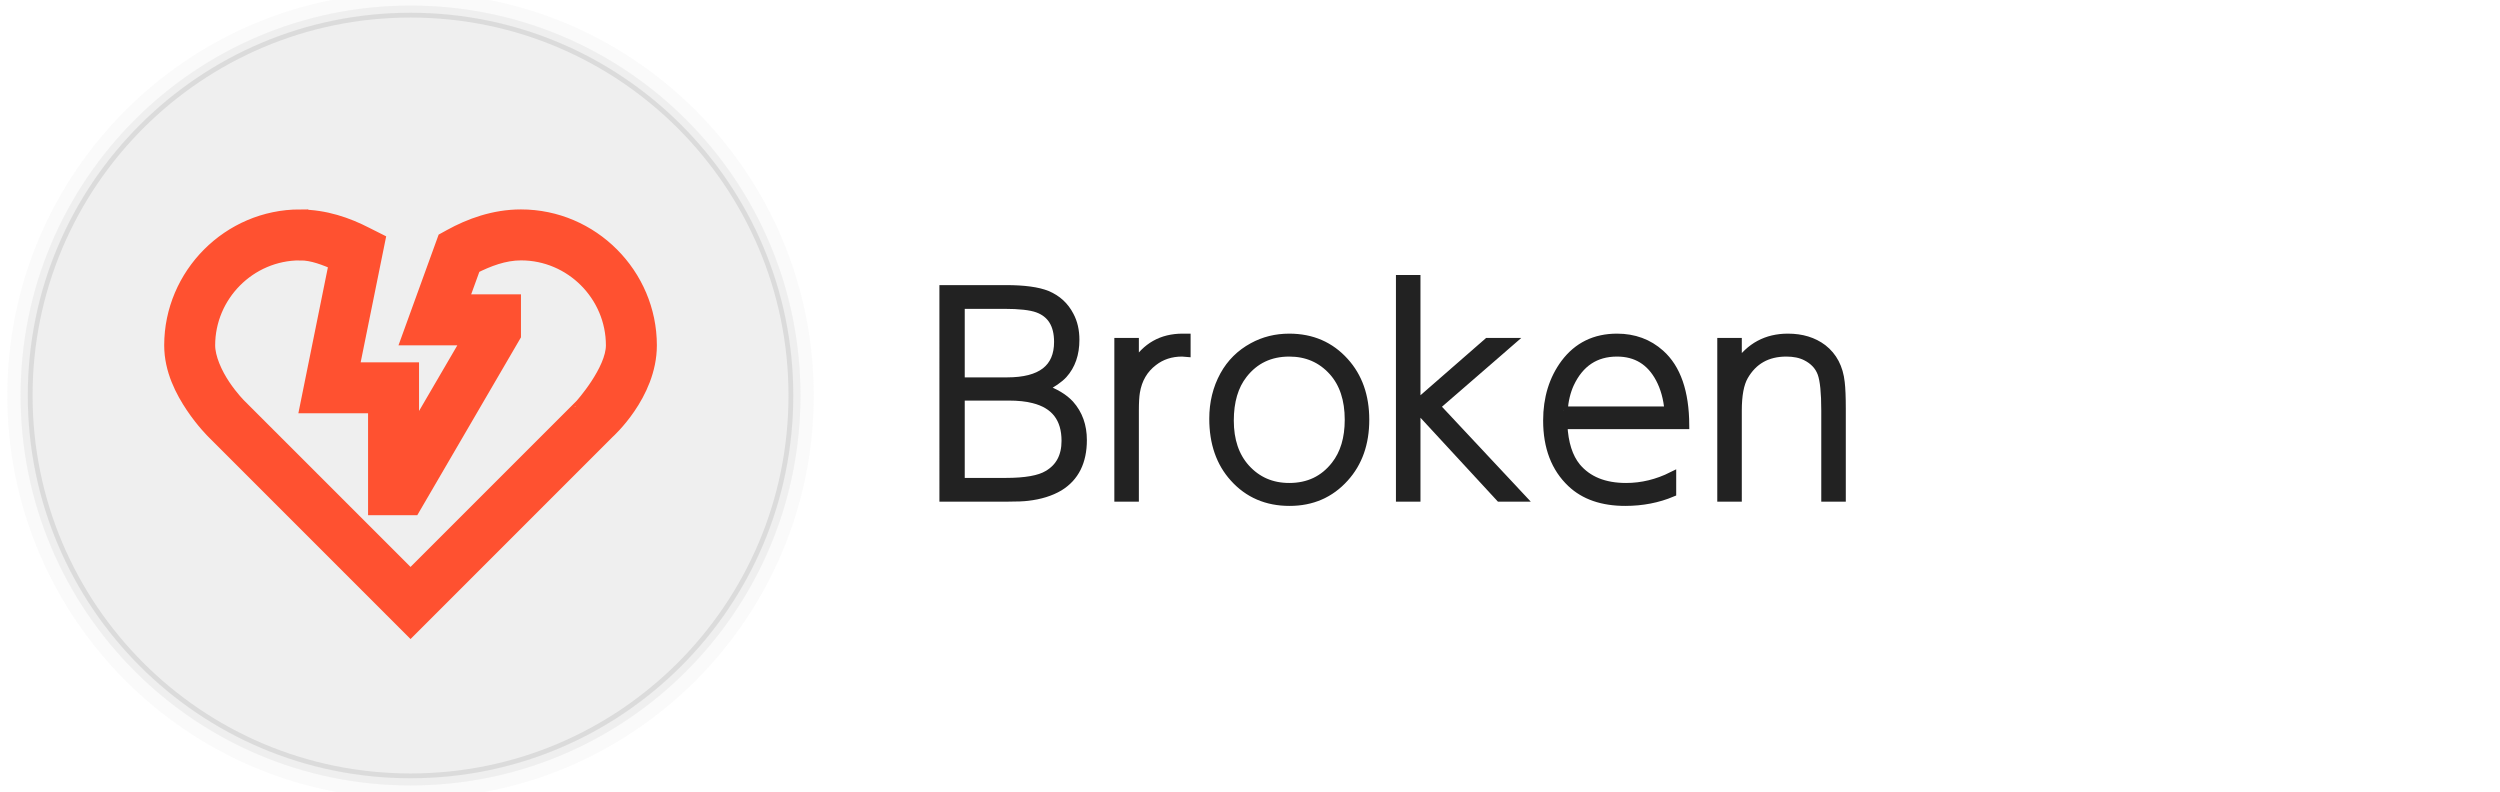
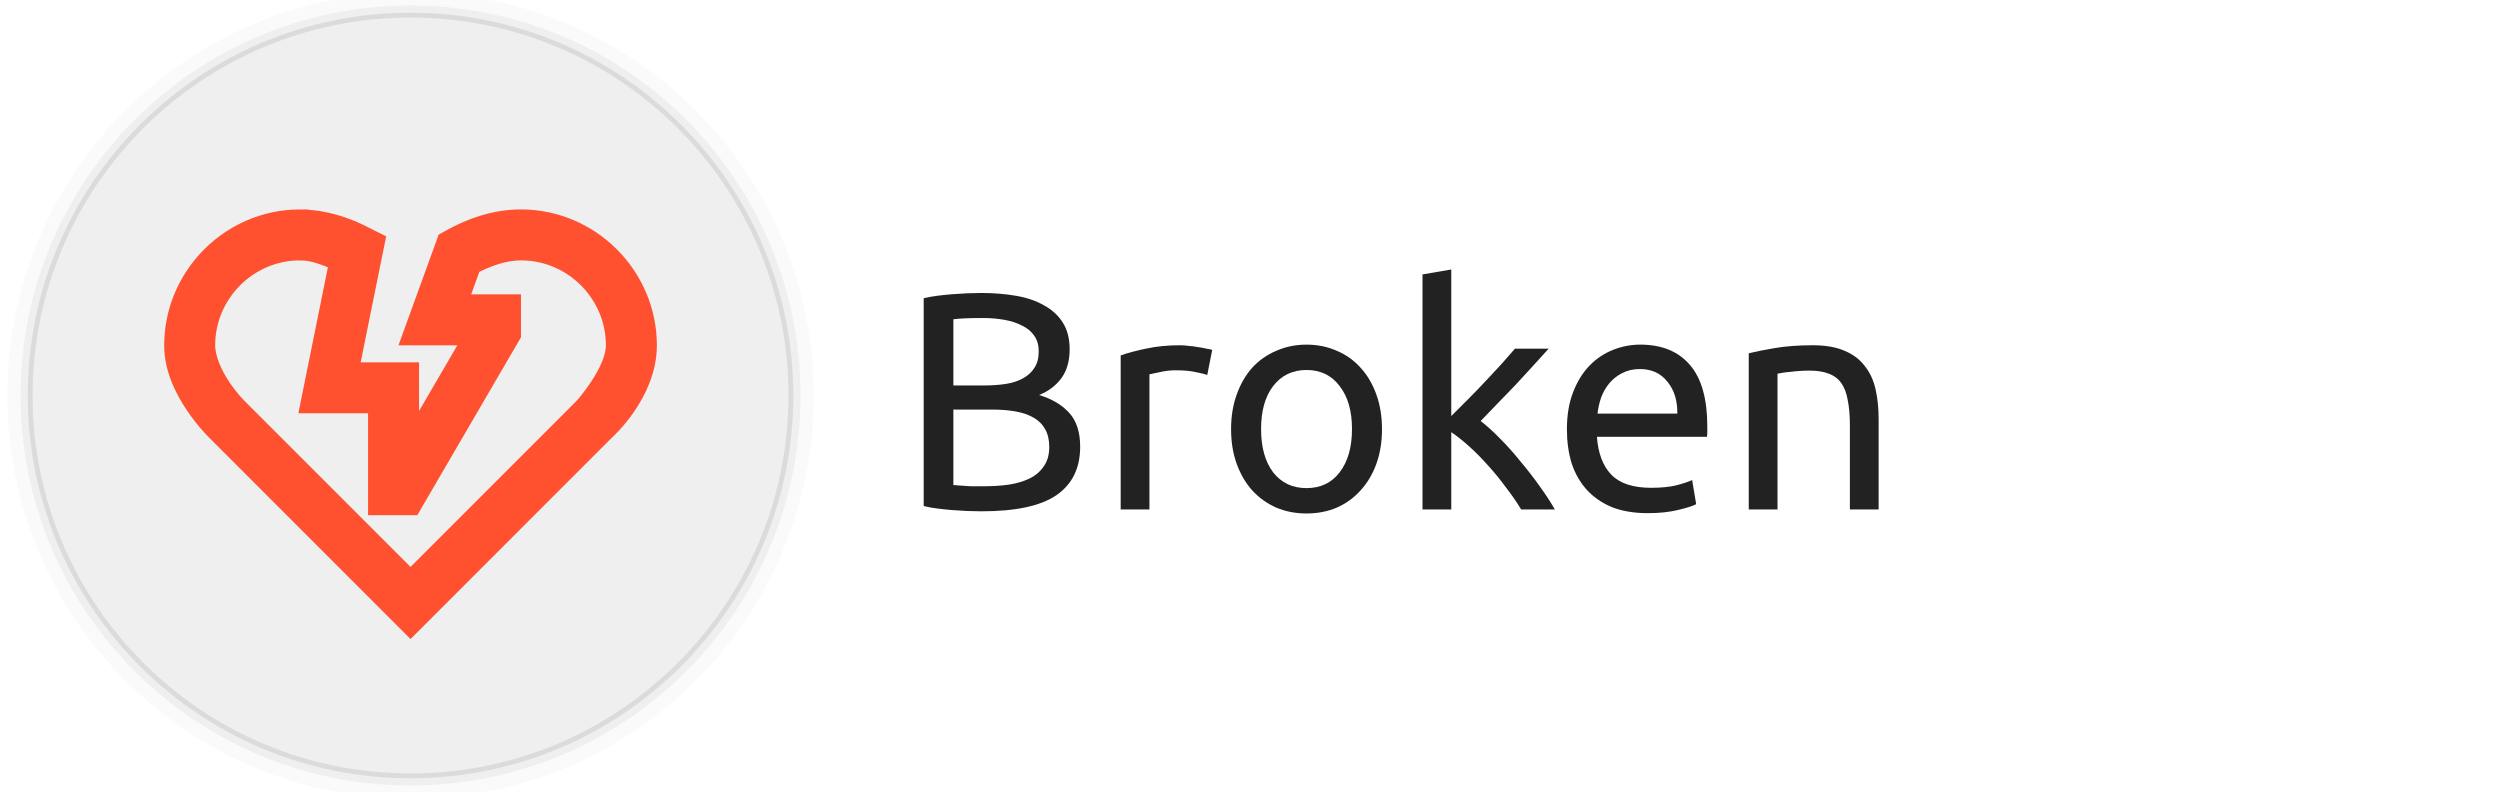
<svg xmlns="http://www.w3.org/2000/svg" width="1024" height="324" viewBox="0 0 661.458 209.021" version="1.1" id="svg83">
  <defs id="defs77" />
  <g id="layer1" style="opacity:1">
    <circle id="path31-3" cx="108.621" cy="104.51" style="fill:#a1a1a1;fill-opacity:0.25;stroke-width:0.306" r="101.271" />
  </g>
  <g id="g880" style="opacity:1">
    <circle id="circle878" cx="108.621" cy="104.51" style="fill:#a1a1a1;fill-opacity:0.125;stroke-width:0.312" r="103.172" />
  </g>
  <g id="g884" style="opacity:1">
    <circle id="circle882" cx="108.621" cy="104.51" style="fill:#a1a1a1;fill-opacity:0.062;stroke-width:0.323" r="106.686" />
  </g>
  <g id="layer4" style="opacity:1">
-     <g aria-label="Broken" id="text867" style="font-size:63.5px;line-height:1.25;font-family:'Nintendo Switch UI';-inkscape-font-specification:'Nintendo Switch UI';stroke-width:2.117;stroke-miterlimit:4;stroke-dasharray:none">
-       <path d="m 249.609,76.359 h 16.581 q 7.197,0 10.866,1.482 4.022,1.693 5.997,5.503 1.482,2.752 1.482,6.421 0,5.644 -3.175,9.172 -1.623,1.764 -5.292,3.669 4.657,1.623 7.056,4.233 3.387,3.81 3.387,9.454 0,8.608 -6.209,12.418 -3.457,2.046 -8.396,2.611 -1.693,0.212 -5.221,0.212 h -17.074 z m 4.586,4.163 v 20.249 h 12.277 q 13.476,0 13.476,-10.442 0,-6.844 -5.433,-8.819 -2.752,-0.988 -8.819,-0.988 z m 0,24.271 v 22.578 h 11.924 q 7.832,0 11.077,-1.976 4.727,-2.752 4.727,-8.89 0,-8.89 -8.467,-11.007 -2.681,-0.706 -6.632,-0.706 z" style="font-size:70.556px;fill:#222222;fill-opacity:1;stroke:#222222;stroke-width:2.117;stroke-miterlimit:4;stroke-dasharray:none;stroke-opacity:1" id="path54" />
-       <path d="m 300.268,131.533 h -4.374 V 90.329 h 4.374 v 5.997 q 4.374,-7.126 12.629,-7.126 0.423,0 1.058,0 v 4.022 q -0.706,-0.071 -1.199,-0.071 -4.374,0 -7.549,2.469 -3.81,2.893 -4.657,7.973 -0.282,1.693 -0.282,4.868 z" style="font-size:70.556px;fill:#222222;fill-opacity:1;stroke:#222222;stroke-width:2.117;stroke-miterlimit:4;stroke-dasharray:none;stroke-opacity:1" id="path56" />
-       <path d="m 341.119,89.2 q 8.961,0 14.676,6.35 5.433,5.997 5.433,15.381 0,9.384 -5.433,15.381 -5.715,6.35 -14.605,6.35 -9.031,0 -14.746,-6.35 -5.433,-5.997 -5.433,-15.663 0,-6.35 2.822,-11.501 2.681,-4.868 7.62,-7.549 4.374,-2.399 9.666,-2.399 z m 0,3.951 q -7.62,0 -12.136,5.786 -3.598,4.586 -3.598,12.206 0,7.832 4.233,12.559 4.516,5.009 11.501,5.009 7.62,0 12.136,-5.786 3.598,-4.586 3.598,-11.994 0,-8.043 -4.233,-12.771 -4.516,-5.009 -11.501,-5.009 z" style="font-size:70.556px;fill:#222222;fill-opacity:1;stroke:#222222;stroke-width:2.117;stroke-miterlimit:4;stroke-dasharray:none;stroke-opacity:1" id="path58" />
-       <path d="M 374.774,106.768 393.613,90.329 h 6.068 l -19.685,17.074 22.578,24.13 h -5.786 l -22.013,-23.848 v 23.848 h -4.374 V 73.678 h 4.374 z" style="font-size:70.556px;fill:#222222;fill-opacity:1;stroke:#222222;stroke-width:2.117;stroke-miterlimit:4;stroke-dasharray:none;stroke-opacity:1" id="path60" />
-       <path d="m 442.437,130.263 q -5.715,2.399 -12.418,2.399 -9.102,0 -14.323,-4.939 -6.35,-5.997 -6.35,-16.581 0,-8.89 4.657,-15.169 5.08,-6.773 13.829,-6.773 6.773,0 11.501,4.233 6.491,5.786 6.562,18.909 h -32.244 q 0.353,7.197 3.528,11.077 4.445,5.292 13.053,5.292 6.279,0 12.206,-2.963 z m -28.716,-21.802 h 27.728 q -0.423,-4.798 -2.328,-8.396 -3.669,-6.914 -11.289,-6.914 -8.537,0 -12.418,8.255 -1.411,3.104 -1.693,7.056 z" style="font-size:70.556px;fill:#222222;fill-opacity:1;stroke:#222222;stroke-width:2.117;stroke-miterlimit:4;stroke-dasharray:none;stroke-opacity:1" id="path62" />
-       <path d="m 459.794,131.533 h -4.374 V 90.329 h 4.374 v 5.997 q 4.798,-7.126 13.264,-7.126 5.503,0 9.243,2.822 4.092,3.175 4.727,9.031 0.282,2.399 0.282,6.914 v 23.566 h -4.374 v -23.072 q 0,-7.056 -0.988,-9.807 -1.058,-2.893 -4.163,-4.445 -2.117,-1.058 -5.151,-1.058 -7.549,0 -11.148,6.279 -1.693,2.963 -1.693,9.031 z" style="font-size:70.556px;fill:#222222;fill-opacity:1;stroke:#222222;stroke-width:2.117;stroke-miterlimit:4;stroke-dasharray:none;stroke-opacity:1" id="path64" />
+     <g aria-label="Broken" id="text1523" style="font-size:81.821px;line-height:1.1;font-family:Digitalt;-inkscape-font-specification:Digitalt;text-align:center;letter-spacing:0px;word-spacing:0px;text-anchor:middle;fill:#222222;fill-opacity:1;stroke-width:0.646" transform="translate(2.264541,-1.066364)">
+       <path d="m 257.429,136.216 q -1.718,0 -3.764,-0.082 -1.964,-0.082 -4.009,-0.245 -1.964,-0.164 -3.927,-0.409 -1.964,-0.245 -3.6,-0.655 V 79.841 q 1.636,-0.409 3.6,-0.655 1.964,-0.245 3.927,-0.409 2.046,-0.164 4.009,-0.245 1.964,-0.082 3.682,-0.082 4.909,0 9.164,0.736 4.337,0.736 7.446,2.536 3.191,1.718 4.991,4.582 1.8,2.864 1.8,7.037 0,4.664 -2.209,7.691 -2.209,2.946 -5.891,4.418 4.991,1.473 7.937,4.664 2.946,3.191 2.946,9 0,8.509 -6.3,12.846 -6.218,4.255 -19.801,4.255 z m -7.446,-26.919 v 19.964 q 0.9,0.082 2.127,0.164 1.064,0.082 2.455,0.164 1.473,0 3.355,0 3.518,0 6.628,-0.409 3.191,-0.491 5.564,-1.636 2.373,-1.145 3.764,-3.191 1.473,-2.046 1.473,-5.155 0,-2.782 -1.064,-4.664 -1.064,-1.964 -3.109,-3.109 -1.964,-1.145 -4.746,-1.636 -2.782,-0.491 -6.218,-0.491 z m 0,-6.382 h 8.346 q 2.946,0 5.564,-0.409 2.618,-0.409 4.5,-1.473 1.964,-1.064 3.027,-2.782 1.145,-1.718 1.145,-4.337 0,-2.455 -1.145,-4.091 -1.145,-1.718 -3.191,-2.7 -1.964,-1.064 -4.664,-1.555 -2.7,-0.491 -5.727,-0.491 -3.027,0 -4.746,0.082 -1.718,0.082 -3.109,0.245 z" style="font-family:Ubuntu;-inkscape-font-specification:Ubuntu;fill:#222222;fill-opacity:1" id="path9271" />
+       <path d="m 309.958,92.278 q 0.982,0 2.209,0.164 1.309,0.082 2.536,0.327 1.227,0.164 2.209,0.409 1.064,0.164 1.555,0.327 l -1.309,6.627 q -0.9,-0.327 -3.027,-0.736 -2.046,-0.491 -5.318,-0.491 -2.127,0 -4.255,0.491 -2.046,0.409 -2.7,0.573 v 35.756 h -7.609 V 94.978 q 2.7,-0.982 6.709,-1.8 4.009,-0.9 9,-0.9 z" style="font-family:Ubuntu;-inkscape-font-specification:Ubuntu;fill:#222222;fill-opacity:1" id="path9273" />
+       <path d="m 363.387,114.452 q 0,5.073 -1.473,9.164 -1.473,4.091 -4.173,7.037 -2.618,2.946 -6.3,4.582 -3.682,1.555 -8.018,1.555 -4.337,0 -8.018,-1.555 -3.682,-1.636 -6.382,-4.582 -2.618,-2.946 -4.091,-7.037 -1.473,-4.091 -1.473,-9.164 0,-4.991 1.473,-9.082 1.473,-4.173 4.091,-7.118 2.7,-2.946 6.382,-4.5 3.682,-1.636 8.018,-1.636 4.337,0 8.018,1.636 3.682,1.555 6.3,4.5 2.7,2.946 4.173,7.118 1.473,4.091 1.473,9.082 z m -7.937,0 q 0,-7.2 -3.273,-11.373 -3.191,-4.255 -8.755,-4.255 -5.564,0 -8.837,4.255 -3.191,4.173 -3.191,11.373 0,7.2 3.191,11.455 3.273,4.173 8.837,4.173 5.564,0 8.755,-4.173 3.273,-4.255 3.273,-11.455 z" style="font-family:Ubuntu;-inkscape-font-specification:Ubuntu;fill:#222222;fill-opacity:1" id="path9275" />
+       <path d="m 389.488,112.324 q 2.455,1.882 5.155,4.664 2.782,2.782 5.4,6.055 2.7,3.191 5.073,6.546 2.373,3.273 4.009,6.137 h -8.918 q -1.718,-2.864 -4.009,-5.809 -2.209,-3.027 -4.664,-5.727 -2.455,-2.782 -4.991,-5.073 -2.536,-2.291 -4.827,-3.846 v 20.455 h -7.609 V 73.541 l 7.609,-1.309 v 38.783 q 1.964,-1.964 4.337,-4.337 2.373,-2.373 4.664,-4.827 2.291,-2.455 4.337,-4.664 2.046,-2.291 3.518,-4.009 h 8.918 q -1.882,2.046 -4.091,4.5 -2.209,2.455 -4.582,4.991 -2.373,2.455 -4.827,4.991 -2.373,2.455 -4.5,4.664 z" style="font-family:Ubuntu;-inkscape-font-specification:Ubuntu;fill:#222222;fill-opacity:1" id="path9277" />
+       <path d="m 412.315,114.533 q 0,-5.646 1.636,-9.819 1.636,-4.255 4.337,-7.037 2.7,-2.782 6.218,-4.173 3.518,-1.391 7.2,-1.391 8.591,0 13.173,5.4 4.582,5.318 4.582,16.282 0,0.491 0,1.309 0,0.736 -0.082,1.391 h -29.128 q 0.491,6.628 3.846,10.064 3.355,3.436 10.473,3.436 4.009,0 6.709,-0.655 2.782,-0.736 4.173,-1.391 l 1.064,6.382 q -1.391,0.736 -4.909,1.555 -3.436,0.818 -7.855,0.818 -5.564,0 -9.655,-1.636 -4.009,-1.718 -6.628,-4.664 -2.618,-2.946 -3.927,-6.955 -1.227,-4.091 -1.227,-8.918 z m 29.21,-4.173 q 0.082,-5.155 -2.618,-8.428 -2.618,-3.355 -7.282,-3.355 -2.618,0 -4.664,1.064 -1.964,0.982 -3.355,2.618 -1.391,1.636 -2.209,3.764 -0.736,2.127 -0.982,4.337 z" style="font-family:Ubuntu;-inkscape-font-specification:Ubuntu;fill:#222222;fill-opacity:1" id="path9279" />
+       <path d="m 460.426,94.406 q 2.618,-0.655 6.955,-1.391 4.337,-0.736 9.982,-0.736 5.073,0 8.428,1.473 3.355,1.391 5.318,4.009 2.046,2.536 2.864,6.137 0.818,3.6 0.818,7.937 v 23.892 h -7.609 v -22.255 q 0,-3.927 -0.573,-6.709 -0.491,-2.782 -1.718,-4.5 -1.227,-1.718 -3.273,-2.455 -2.046,-0.818 -5.073,-0.818 -1.227,0 -2.536,0.082 -1.309,0.082 -2.536,0.245 -1.145,0.082 -2.127,0.245 -0.9,0.164 -1.309,0.245 v 35.919 h -7.609 z" style="font-family:Ubuntu;-inkscape-font-specification:Ubuntu;fill:#222222;fill-opacity:1" id="path9281" />
    </g>
    <circle id="path31" cx="108.621" cy="104.51" style="fill:#efefef;fill-opacity:1;stroke-width:0.303" r="100" />
    <path d="m 79.404,57.522 c -18.599,0 -33.712,15.298 -33.712,33.712 0,6.42 2.93,11.927 5.627,15.952 2.698,4.025 5.452,6.725 5.452,6.725 l 51.849,51.858 51.849,-51.858 c 0,0 11.079,-9.833 11.079,-22.676 0,-18.413 -15.113,-33.712 -33.712,-33.712 -7.056,0 -13.364,2.352 -18.471,5.162 l -1.483,0.817 -9.244,25.486 h 16.276 L 108.621,116.923 V 97.977 H 92.679 l 6.952,-34.344 -3.028,-1.523 c -4.84,-2.491 -10.671,-4.556 -17.198,-4.556 z m 0,8.99 c 3.497,-4.9e-4 6.727,1.388 9.921,2.704 l -7.638,37.75 h 17.944 v 26.969 h 9.481 l 26.478,-45.423 v -8.516 h -14.134 l 3.564,-9.815 c 3.927,-1.99 8.263,-3.662 12.817,-3.67 13.674,4.9e-4 24.722,11.221 24.722,24.722 0,6.943 -8.402,16.28 -8.402,16.276 l -0.008,0.008 -45.528,45.528 -45.528,-45.528 -0.009,-0.008 c 0,0 -2.121,-2.088 -4.293,-5.329 -2.173,-3.241 -4.109,-7.479 -4.109,-10.948 0,-13.5 11.048,-24.722 24.722,-24.722 z" id="path1227" style="display:inline;fill:#ff5130;fill-opacity:1;fill-rule:nonzero;stroke:#ff5130;stroke-width:4.495;stroke-linejoin:miter;stroke-miterlimit:4;stroke-dasharray:none;stroke-opacity:1;paint-order:normal" />
  </g>
</svg>
